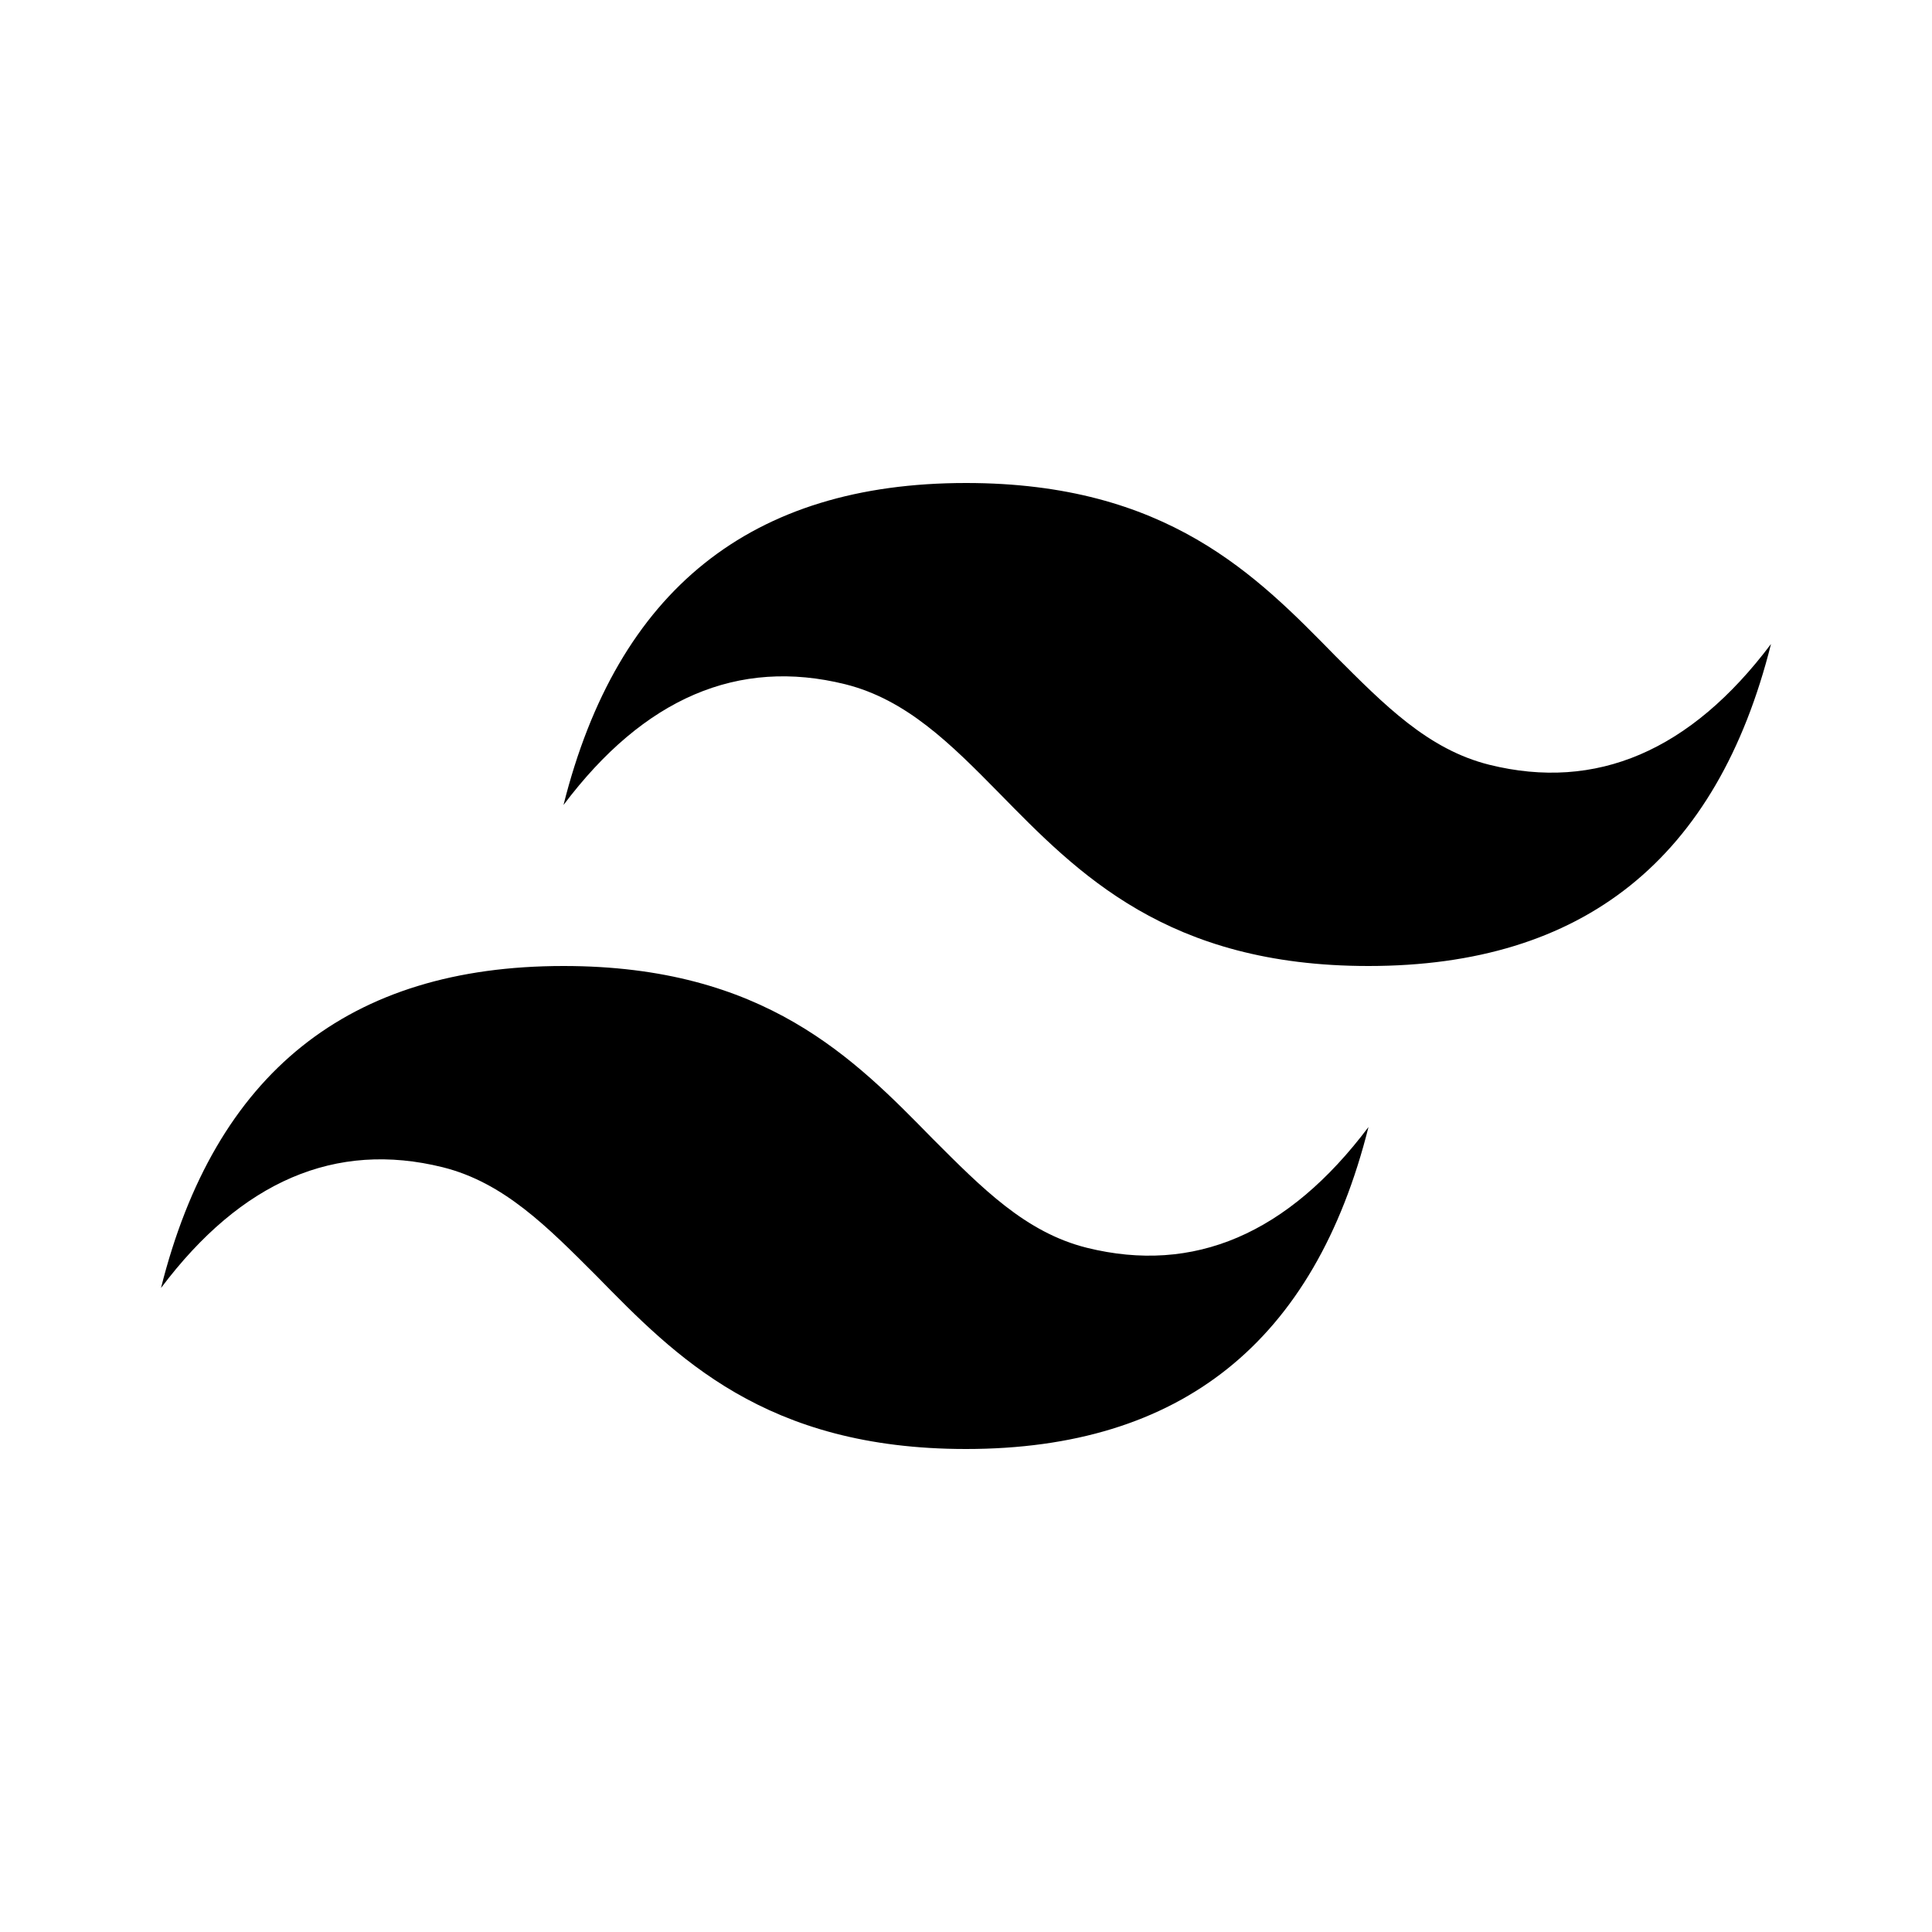
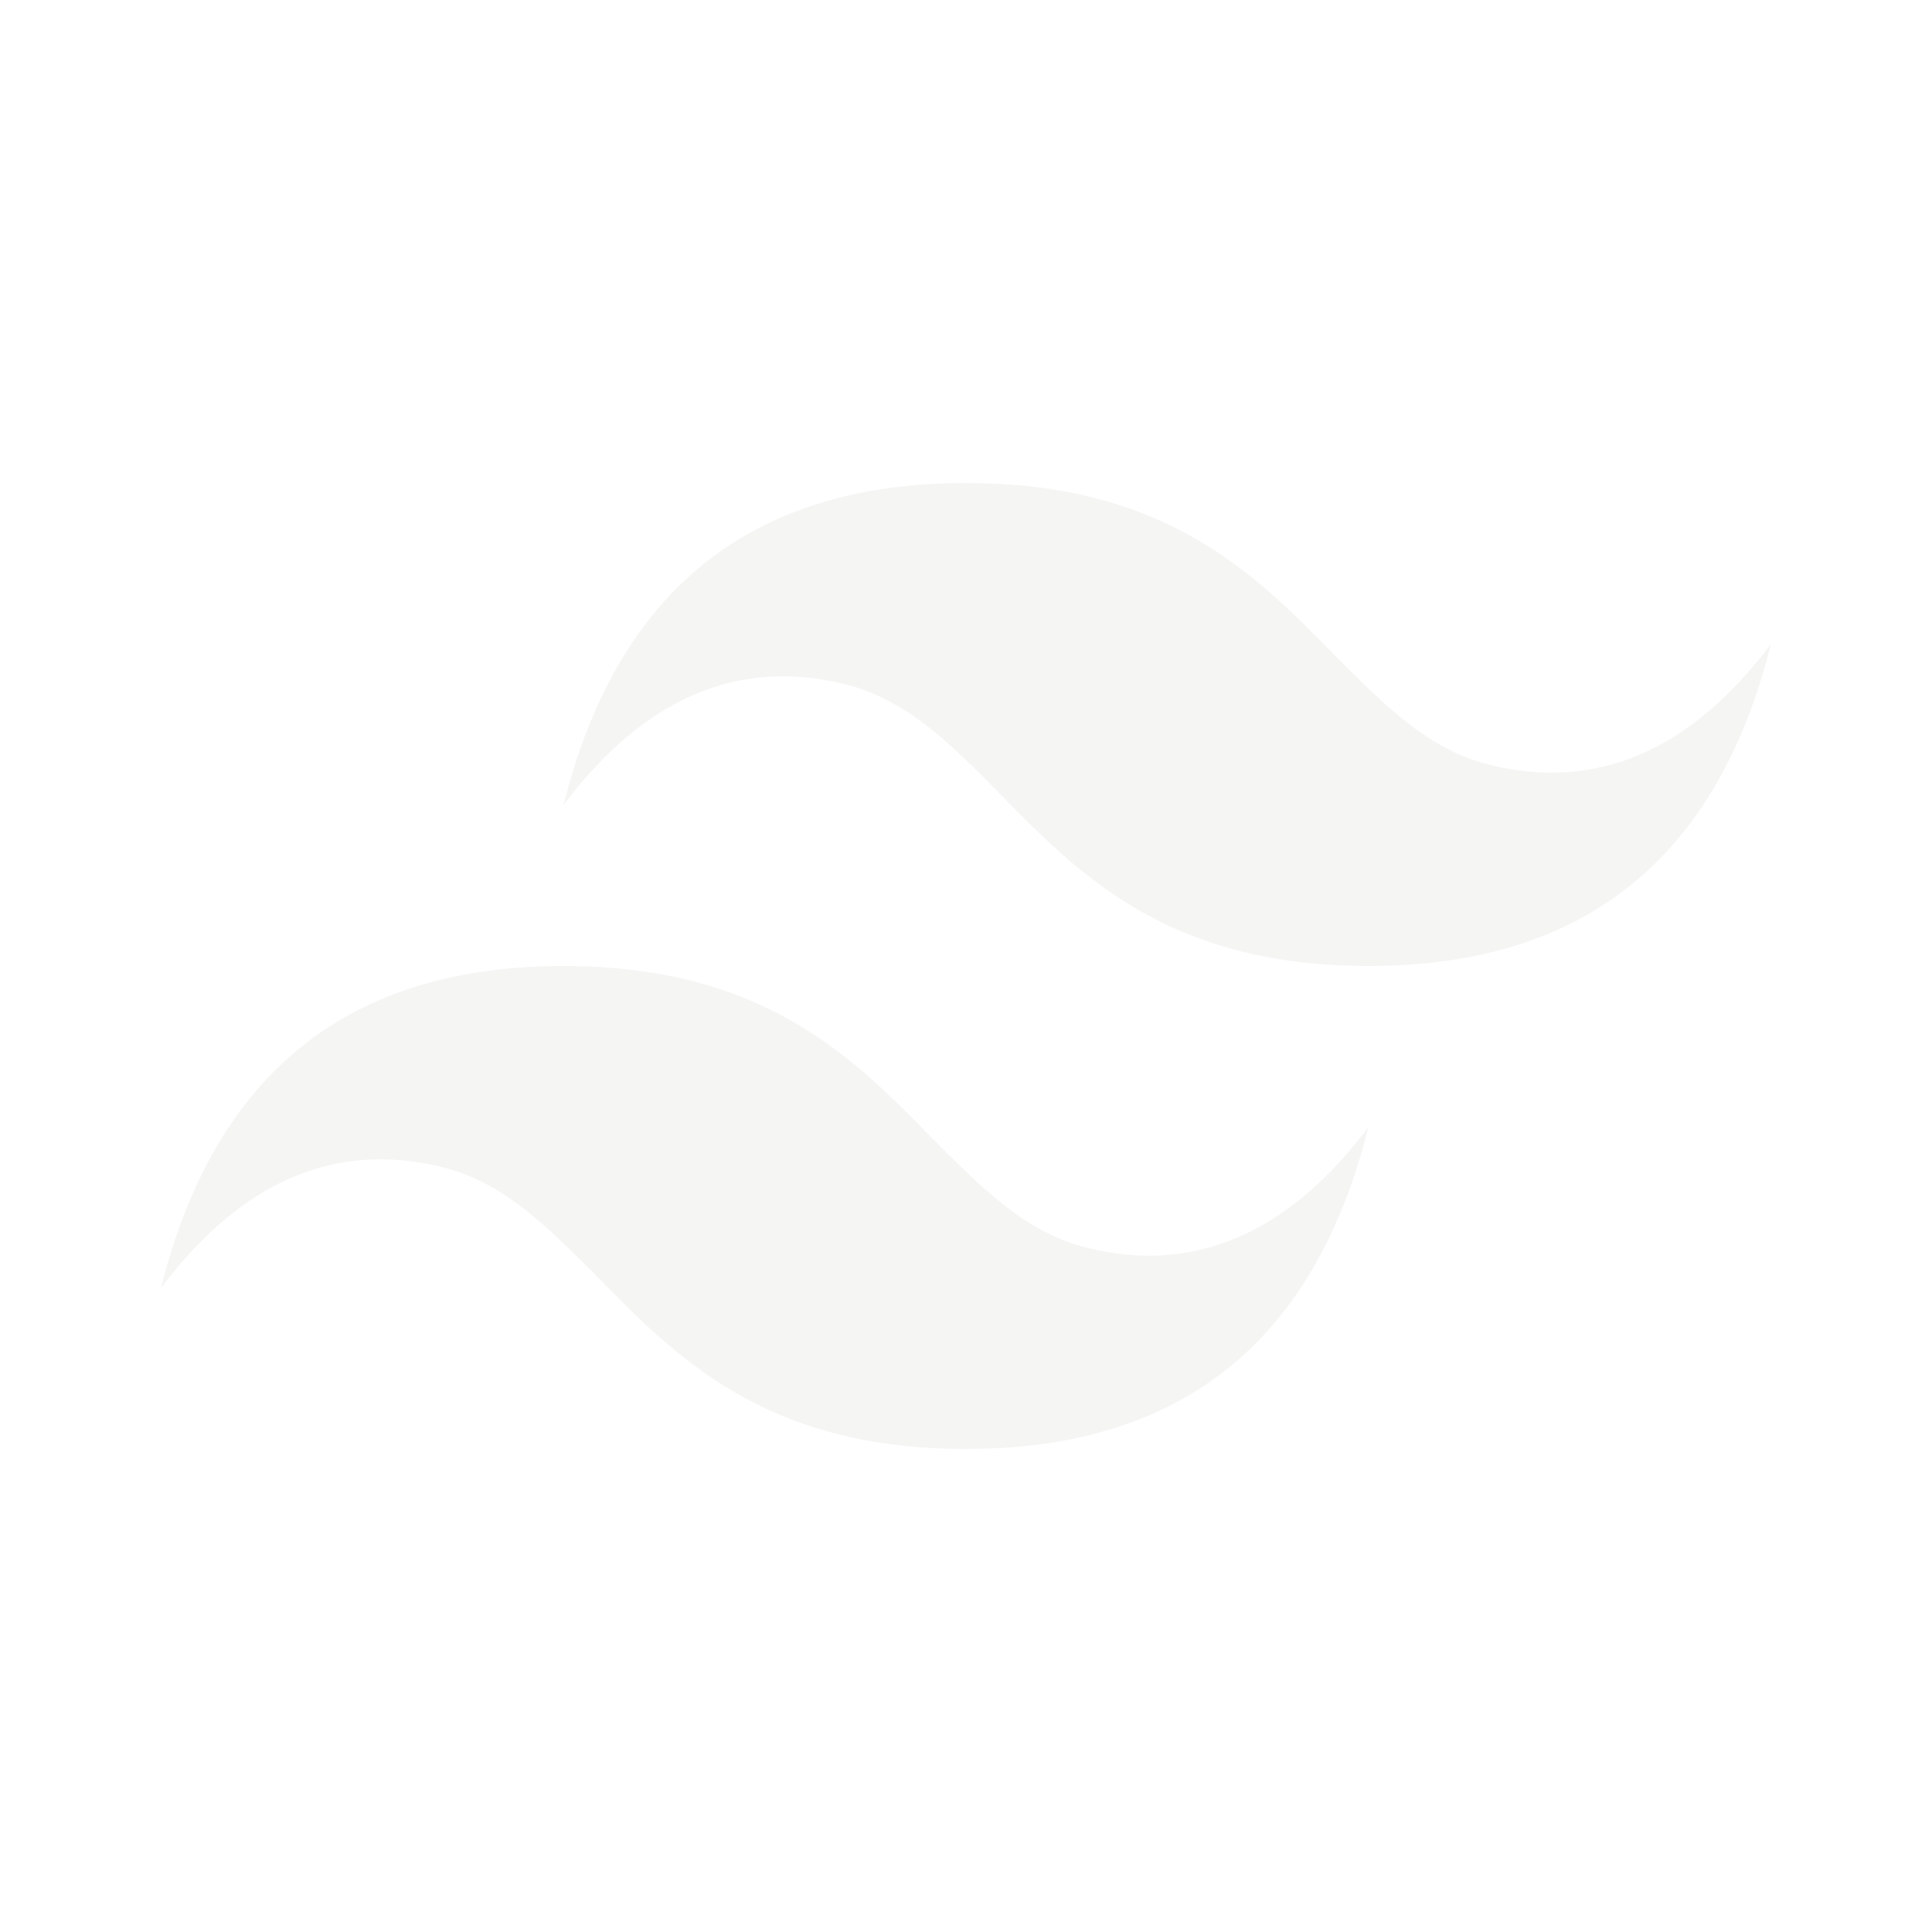
<svg xmlns="http://www.w3.org/2000/svg" aria-hidden="true" class="iconify iconify--mdi" viewBox="0 0 24 24">
-   <path fill="currentColor" d="M12 6c-2.67 0-4.33 1.33-5 4 1-1.33 2.17-1.83 3.5-1.5.76.19 1.31.74 1.91 1.35.98 1 2.09 2.15 4.59 2.15 2.67 0 4.33-1.33 5-4-1 1.33-2.17 1.83-3.5 1.5-.76-.19-1.3-.74-1.91-1.35C15.61 7.15 14.5 6 12 6m-5 6c-2.67 0-4.33 1.33-5 4 1-1.33 2.17-1.83 3.5-1.5.76.19 1.3.74 1.91 1.35C8.39 16.85 9.5 18 12 18c2.67 0 4.33-1.33 5-4-1 1.33-2.17 1.83-3.5 1.5-.76-.19-1.3-.74-1.91-1.35C10.61 13.15 9.5 12 7 12Z" />
+   <path fill="#f5f5f4" d="M12 6c-2.67 0-4.33 1.33-5 4 1-1.33 2.17-1.83 3.5-1.5.76.19 1.31.74 1.91 1.35.98 1 2.09 2.15 4.59 2.15 2.67 0 4.33-1.33 5-4-1 1.33-2.17 1.83-3.5 1.5-.76-.19-1.3-.74-1.91-1.35C15.61 7.15 14.5 6 12 6m-5 6c-2.67 0-4.33 1.33-5 4 1-1.33 2.17-1.83 3.5-1.5.76.19 1.3.74 1.91 1.35C8.39 16.85 9.5 18 12 18c2.67 0 4.33-1.33 5-4-1 1.33-2.17 1.83-3.5 1.5-.76-.19-1.3-.74-1.91-1.35C10.61 13.15 9.5 12 7 12Z" />
</svg>
